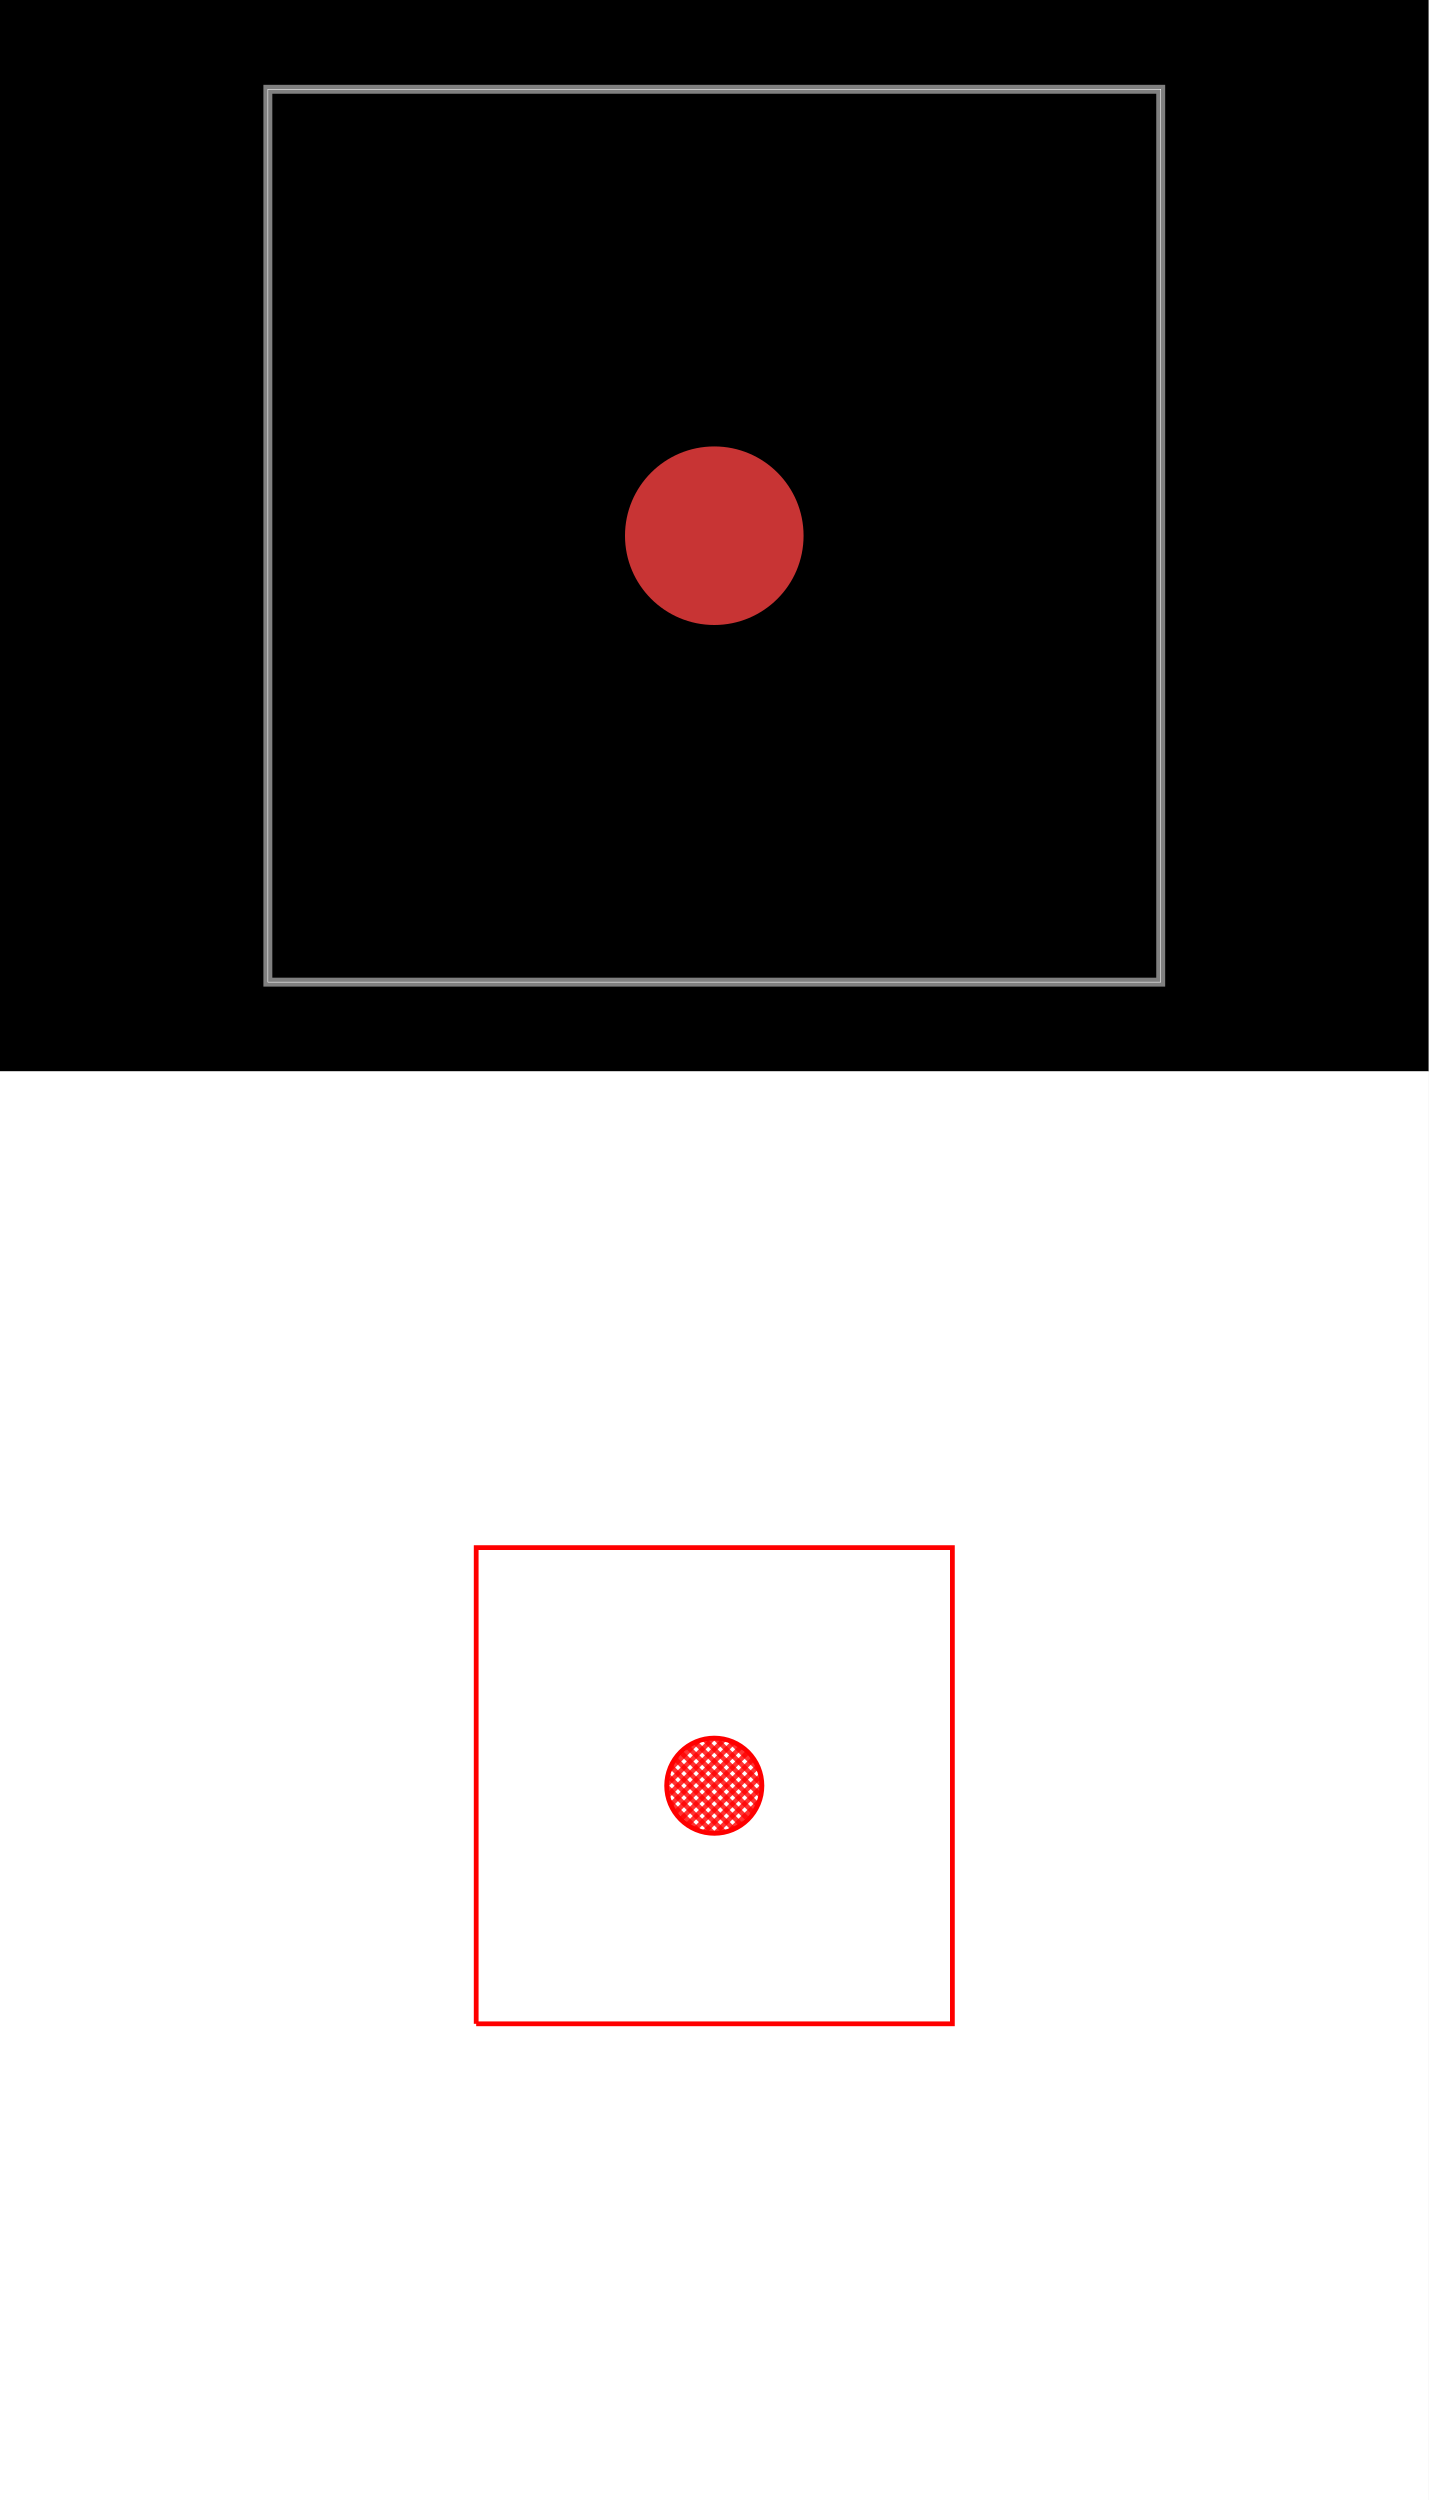
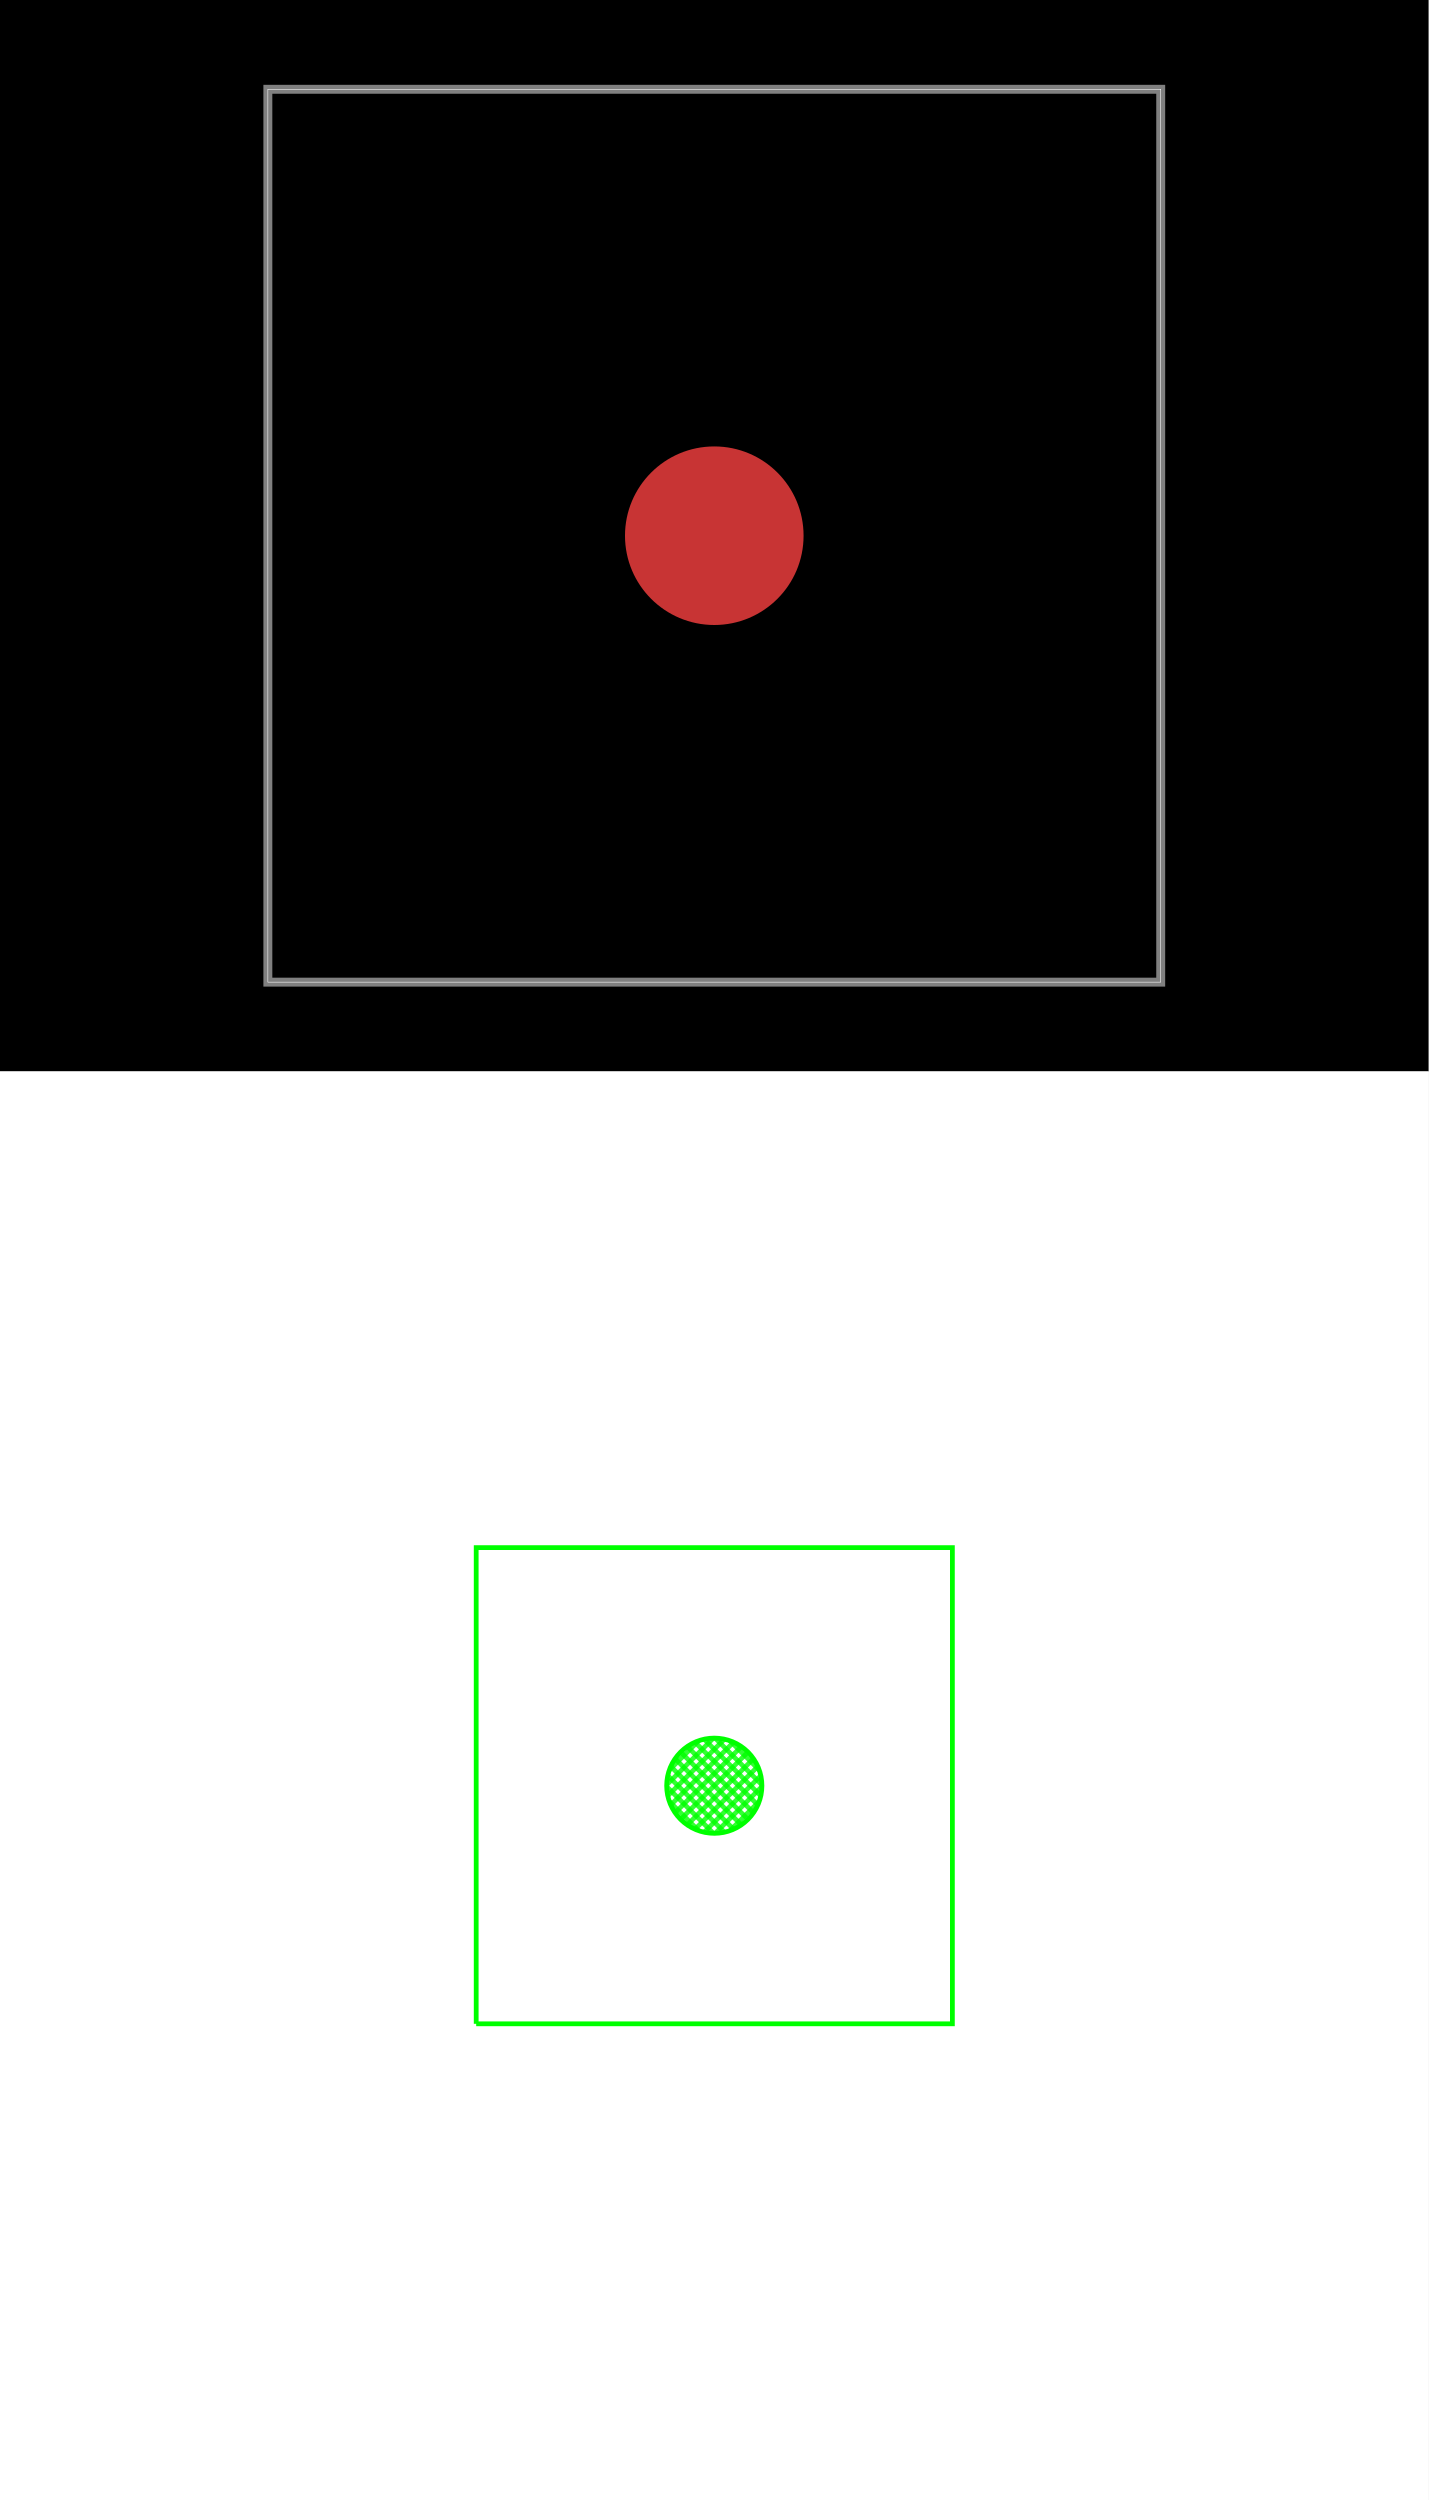
<svg xmlns="http://www.w3.org/2000/svg" width="800" height="1400" viewBox="0 0 800 1400">
  <g transform="translate(0, 0)">
    <style />
    <rect class="boundary" x="0" y="0" fill="#000" width="800" height="600" data-type="pcb_background" data-pcb-layer="global" />
    <rect class="pcb-boundary" fill="none" stroke="#fff" stroke-width="0.3" x="150" y="50" width="500" height="500" data-type="pcb_boundary" data-pcb-layer="global" />
    <path class="pcb-board" d="M 150 550 L 650 550 L 650 50 L 150 50 Z" fill="none" stroke="rgba(255, 255, 255, 0.5)" stroke-width="5" data-type="pcb_board" data-pcb-layer="board" />
    <circle class="pcb-pad" fill="rgb(200, 52, 52)" cx="400" cy="300" r="50" data-type="pcb_smtpad" data-pcb-layer="top" />
  </g>
  <g transform="translate(0, 600) scale(26.66667, 26.66667) translate(13.9, 13.9)">
    <rect x="-13.9" y="-13.9" width="30" height="30" fill="white" />
    <g transform="matrix(1 0 0 -1 0 2.2)">
      <g transform="matrix(1,0,0,1,0,0)">
-         <clipPath id="clip-1764608597157-zvcm75u5d__stack1">
+         <clipPath id="clip-1764836905758-7v84pwj3c__stack1">
          <path d="M 2.1 1.1 L 2.095 1.198 L 2.081 1.295 L 2.057 1.39 L 2.024 1.483 L 1.982 1.571 L 1.931 1.656 L 1.873 1.734 L 1.807 1.807 L 1.734 1.873 L 1.656 1.931 L 1.571 1.982 L 1.483 2.024 L 1.39 2.057 L 1.295 2.081 L 1.198 2.095 L 1.1 2.1 L 1.002 2.095 L 0.905 2.081 L 0.81 2.057 L 0.717 2.024 L 0.629 1.982 L 0.544 1.931 L 0.466 1.873 L 0.393 1.807 L 0.327 1.734 L 0.269 1.656 L 0.218 1.571 L 0.176 1.483 L 0.143 1.39 L 0.119 1.295 L 0.105 1.198 L 0.1 1.1 L 0.105 1.002 L 0.119 0.905 L 0.143 0.81 L 0.176 0.717 L 0.218 0.629 L 0.269 0.544 L 0.327 0.466 L 0.393 0.393 L 0.466 0.327 L 0.544 0.269 L 0.629 0.218 L 0.717 0.176 L 0.81 0.143 L 0.905 0.119 L 1.002 0.105 L 1.1 0.1 L 1.198 0.105 L 1.295 0.119 L 1.39 0.143 L 1.483 0.176 L 1.571 0.218 L 1.656 0.269 L 1.734 0.327 L 1.807 0.393 L 1.873 0.466 L 1.931 0.544 L 1.982 0.629 L 2.024 0.717 L 2.057 0.81 L 2.081 0.905 L 2.095 1.002 L 2.1 1.1 L 2.1 1.1 Z" />
        </clipPath>
-         <g clip-path="url(#clip-1764608597157-zvcm75u5d__stack1)">
-           <line x1="1.882" y1="0.1" x2="2.1" y2="0.318" stroke="#FF0000" stroke-width="0.1" stroke-opacity="0.8" />
-           <line x1="1.627" y1="0.1" x2="2.1" y2="0.573" stroke="#FF0000" stroke-width="0.1" stroke-opacity="0.8" />
-           <line x1="1.373" y1="0.1" x2="2.1" y2="0.827" stroke="#FF0000" stroke-width="0.1" stroke-opacity="0.8" />
-           <line x1="1.118" y1="0.1" x2="2.1" y2="1.082" stroke="#FF0000" stroke-width="0.1" stroke-opacity="0.8" />
-           <line x1="0.864" y1="0.1" x2="2.1" y2="1.336" stroke="#FF0000" stroke-width="0.1" stroke-opacity="0.8" />
-           <line x1="0.609" y1="0.1" x2="2.1" y2="1.591" stroke="#FF0000" stroke-width="0.1" stroke-opacity="0.8" />
-           <line x1="0.355" y1="0.1" x2="2.1" y2="1.845" stroke="#FF0000" stroke-width="0.1" stroke-opacity="0.8" />
-           <line x1="0.1" y1="0.1" x2="2.1" y2="2.1" stroke="#FF0000" stroke-width="0.1" stroke-opacity="0.8" />
-           <line x1="0.1" y1="0.355" x2="1.845" y2="2.1" stroke="#FF0000" stroke-width="0.1" stroke-opacity="0.8" />
-           <line x1="0.1" y1="0.609" x2="1.591" y2="2.1" stroke="#FF0000" stroke-width="0.1" stroke-opacity="0.8" />
-           <line x1="0.1" y1="0.864" x2="1.336" y2="2.1" stroke="#FF0000" stroke-width="0.1" stroke-opacity="0.8" />
-           <line x1="0.1" y1="1.118" x2="1.082" y2="2.1" stroke="#FF0000" stroke-width="0.1" stroke-opacity="0.8" />
-           <line x1="0.1" y1="1.373" x2="0.827" y2="2.1" stroke="#FF0000" stroke-width="0.1" stroke-opacity="0.8" />
-           <line x1="0.1" y1="1.627" x2="0.573" y2="2.1" stroke="#FF0000" stroke-width="0.1" stroke-opacity="0.8" />
-           <line x1="0.1" y1="1.882" x2="0.318" y2="2.1" stroke="#FF0000" stroke-width="0.1" stroke-opacity="0.8" />
-           <line x1="2.1" y1="1.882" x2="1.882" y2="2.1" stroke="#FF0000" stroke-width="0.1" stroke-opacity="0.8" />
-           <line x1="2.1" y1="1.627" x2="1.627" y2="2.1" stroke="#FF0000" stroke-width="0.1" stroke-opacity="0.8" />
-           <line x1="2.1" y1="1.373" x2="1.373" y2="2.1" stroke="#FF0000" stroke-width="0.1" stroke-opacity="0.8" />
-           <line x1="2.1" y1="1.118" x2="1.118" y2="2.1" stroke="#FF0000" stroke-width="0.1" stroke-opacity="0.8" />
-           <line x1="2.1" y1="0.864" x2="0.864" y2="2.1" stroke="#FF0000" stroke-width="0.1" stroke-opacity="0.8" />
-           <line x1="2.1" y1="0.609" x2="0.609" y2="2.1" stroke="#FF0000" stroke-width="0.1" stroke-opacity="0.8" />
-           <line x1="2.1" y1="0.355" x2="0.355" y2="2.1" stroke="#FF0000" stroke-width="0.1" stroke-opacity="0.8" />
-           <line x1="2.1" y1="0.1" x2="0.1" y2="2.1" stroke="#FF0000" stroke-width="0.1" stroke-opacity="0.8" />
-           <line x1="1.845" y1="0.1" x2="0.1" y2="1.845" stroke="#FF0000" stroke-width="0.1" stroke-opacity="0.8" />
-           <line x1="1.591" y1="0.1" x2="0.1" y2="1.591" stroke="#FF0000" stroke-width="0.1" stroke-opacity="0.8" />
-           <line x1="1.336" y1="0.1" x2="0.1" y2="1.336" stroke="#FF0000" stroke-width="0.1" stroke-opacity="0.8" />
-           <line x1="1.082" y1="0.1" x2="0.1" y2="1.082" stroke="#FF0000" stroke-width="0.1" stroke-opacity="0.8" />
-           <line x1="0.827" y1="0.1" x2="0.1" y2="0.827" stroke="#FF0000" stroke-width="0.1" stroke-opacity="0.8" />
-           <line x1="0.573" y1="0.1" x2="0.1" y2="0.573" stroke="#FF0000" stroke-width="0.1" stroke-opacity="0.8" />
-           <line x1="0.318" y1="0.1" x2="0.1" y2="0.318" stroke="#FF0000" stroke-width="0.1" stroke-opacity="0.8" />
+         <g clip-path="url(#clip-1764836905758-7v84pwj3c__stack1)">
+           <line x1="1.882" y1="0.1" x2="2.1" y2="0.318" stroke="#00FF00" stroke-width="0.1" stroke-opacity="0.8" />
+           <line x1="1.627" y1="0.1" x2="2.1" y2="0.573" stroke="#00FF00" stroke-width="0.1" stroke-opacity="0.8" />
+           <line x1="1.373" y1="0.1" x2="2.1" y2="0.827" stroke="#00FF00" stroke-width="0.1" stroke-opacity="0.8" />
+           <line x1="1.118" y1="0.1" x2="2.1" y2="1.082" stroke="#00FF00" stroke-width="0.1" stroke-opacity="0.8" />
+           <line x1="0.864" y1="0.1" x2="2.1" y2="1.336" stroke="#00FF00" stroke-width="0.1" stroke-opacity="0.8" />
+           <line x1="0.609" y1="0.1" x2="2.1" y2="1.591" stroke="#00FF00" stroke-width="0.1" stroke-opacity="0.8" />
+           <line x1="0.355" y1="0.1" x2="2.1" y2="1.845" stroke="#00FF00" stroke-width="0.1" stroke-opacity="0.8" />
+           <line x1="0.1" y1="0.1" x2="2.1" y2="2.1" stroke="#00FF00" stroke-width="0.1" stroke-opacity="0.8" />
+           <line x1="0.1" y1="0.355" x2="1.845" y2="2.1" stroke="#00FF00" stroke-width="0.1" stroke-opacity="0.8" />
+           <line x1="0.1" y1="0.609" x2="1.591" y2="2.1" stroke="#00FF00" stroke-width="0.1" stroke-opacity="0.8" />
+           <line x1="0.1" y1="0.864" x2="1.336" y2="2.1" stroke="#00FF00" stroke-width="0.1" stroke-opacity="0.8" />
+           <line x1="0.1" y1="1.118" x2="1.082" y2="2.1" stroke="#00FF00" stroke-width="0.1" stroke-opacity="0.8" />
+           <line x1="0.1" y1="1.373" x2="0.827" y2="2.1" stroke="#00FF00" stroke-width="0.1" stroke-opacity="0.8" />
+           <line x1="0.1" y1="1.627" x2="0.573" y2="2.1" stroke="#00FF00" stroke-width="0.1" stroke-opacity="0.8" />
+           <line x1="0.1" y1="1.882" x2="0.318" y2="2.1" stroke="#00FF00" stroke-width="0.1" stroke-opacity="0.8" />
+           <line x1="2.1" y1="1.882" x2="1.882" y2="2.1" stroke="#00FF00" stroke-width="0.1" stroke-opacity="0.8" />
+           <line x1="2.1" y1="1.627" x2="1.627" y2="2.1" stroke="#00FF00" stroke-width="0.1" stroke-opacity="0.8" />
+           <line x1="2.1" y1="1.373" x2="1.373" y2="2.1" stroke="#00FF00" stroke-width="0.1" stroke-opacity="0.8" />
+           <line x1="2.1" y1="1.118" x2="1.118" y2="2.1" stroke="#00FF00" stroke-width="0.1" stroke-opacity="0.8" />
+           <line x1="2.1" y1="0.864" x2="0.864" y2="2.1" stroke="#00FF00" stroke-width="0.1" stroke-opacity="0.8" />
+           <line x1="2.1" y1="0.609" x2="0.609" y2="2.1" stroke="#00FF00" stroke-width="0.1" stroke-opacity="0.8" />
+           <line x1="2.1" y1="0.355" x2="0.355" y2="2.1" stroke="#00FF00" stroke-width="0.1" stroke-opacity="0.8" />
+           <line x1="2.1" y1="0.1" x2="0.1" y2="2.1" stroke="#00FF00" stroke-width="0.1" stroke-opacity="0.8" />
+           <line x1="1.845" y1="0.1" x2="0.1" y2="1.845" stroke="#00FF00" stroke-width="0.1" stroke-opacity="0.8" />
+           <line x1="1.591" y1="0.1" x2="0.1" y2="1.591" stroke="#00FF00" stroke-width="0.1" stroke-opacity="0.8" />
+           <line x1="1.336" y1="0.1" x2="0.1" y2="1.336" stroke="#00FF00" stroke-width="0.1" stroke-opacity="0.8" />
+           <line x1="1.082" y1="0.1" x2="0.1" y2="1.082" stroke="#00FF00" stroke-width="0.1" stroke-opacity="0.8" />
+           <line x1="0.827" y1="0.1" x2="0.1" y2="0.827" stroke="#00FF00" stroke-width="0.1" stroke-opacity="0.8" />
+           <line x1="0.573" y1="0.1" x2="0.1" y2="0.573" stroke="#00FF00" stroke-width="0.1" stroke-opacity="0.8" />
+           <line x1="0.318" y1="0.1" x2="0.1" y2="0.318" stroke="#00FF00" stroke-width="0.1" stroke-opacity="0.8" />
        </g>
-         <path d="M 2.1 1.1 L 2.095 1.198 L 2.081 1.295 L 2.057 1.39 L 2.024 1.483 L 1.982 1.571 L 1.931 1.656 L 1.873 1.734 L 1.807 1.807 L 1.734 1.873 L 1.656 1.931 L 1.571 1.982 L 1.483 2.024 L 1.39 2.057 L 1.295 2.081 L 1.198 2.095 L 1.1 2.1 L 1.002 2.095 L 0.905 2.081 L 0.81 2.057 L 0.717 2.024 L 0.629 1.982 L 0.544 1.931 L 0.466 1.873 L 0.393 1.807 L 0.327 1.734 L 0.269 1.656 L 0.218 1.571 L 0.176 1.483 L 0.143 1.39 L 0.119 1.295 L 0.105 1.198 L 0.1 1.1 L 0.105 1.002 L 0.119 0.905 L 0.143 0.81 L 0.176 0.717 L 0.218 0.629 L 0.269 0.544 L 0.327 0.466 L 0.393 0.393 L 0.466 0.327 L 0.544 0.269 L 0.629 0.218 L 0.717 0.176 L 0.81 0.143 L 0.905 0.119 L 1.002 0.105 L 1.1 0.1 L 1.198 0.105 L 1.295 0.119 L 1.39 0.143 L 1.483 0.176 L 1.571 0.218 L 1.656 0.269 L 1.734 0.327 L 1.807 0.393 L 1.873 0.466 L 1.931 0.544 L 1.982 0.629 L 2.024 0.717 L 2.057 0.81 L 2.081 0.905 L 2.095 1.002 L 2.1 1.1 L 2.1 1.1 Z" fill="none" stroke="#FF0000" stroke-width="0.1" />
+         <path d="M 2.1 1.1 L 2.095 1.198 L 2.081 1.295 L 2.057 1.39 L 2.024 1.483 L 1.982 1.571 L 1.931 1.656 L 1.873 1.734 L 1.807 1.807 L 1.734 1.873 L 1.656 1.931 L 1.571 1.982 L 1.483 2.024 L 1.39 2.057 L 1.295 2.081 L 1.198 2.095 L 1.1 2.1 L 1.002 2.095 L 0.905 2.081 L 0.81 2.057 L 0.717 2.024 L 0.629 1.982 L 0.544 1.931 L 0.466 1.873 L 0.393 1.807 L 0.327 1.734 L 0.269 1.656 L 0.218 1.571 L 0.176 1.483 L 0.143 1.39 L 0.119 1.295 L 0.105 1.198 L 0.1 1.1 L 0.105 1.002 L 0.119 0.905 L 0.143 0.81 L 0.176 0.717 L 0.218 0.629 L 0.269 0.544 L 0.327 0.466 L 0.393 0.393 L 0.466 0.327 L 0.544 0.269 L 0.629 0.218 L 0.717 0.176 L 0.81 0.143 L 0.905 0.119 L 1.002 0.105 L 1.1 0.1 L 1.198 0.105 L 1.295 0.119 L 1.39 0.143 L 1.483 0.176 L 1.571 0.218 L 1.656 0.269 L 1.734 0.327 L 1.807 0.393 L 1.873 0.466 L 1.931 0.544 L 1.982 0.629 L 2.024 0.717 L 2.057 0.81 L 2.081 0.905 L 2.095 1.002 L 2.1 1.1 L 2.1 1.1 Z" fill="none" stroke="#00FF00" stroke-width="0.1" />
      </g>
      <g transform="matrix(1,0,0,1,0,0)">
-         <path d="M -3.9 -3.9 L 6.1 -3.9 L 6.1 6.1 L -3.9 6.1 L -3.9 -3.9 L -3.9 -3.9" fill="none" stroke="#FF0000" stroke-width="0.1" />
+         <path d="M -3.9 -3.9 L 6.1 -3.9 L 6.1 6.1 L -3.9 6.1 L -3.9 -3.9 L -3.9 -3.9" fill="none" stroke="#00FF00" stroke-width="0.1" />
      </g>
    </g>
  </g>
</svg>
